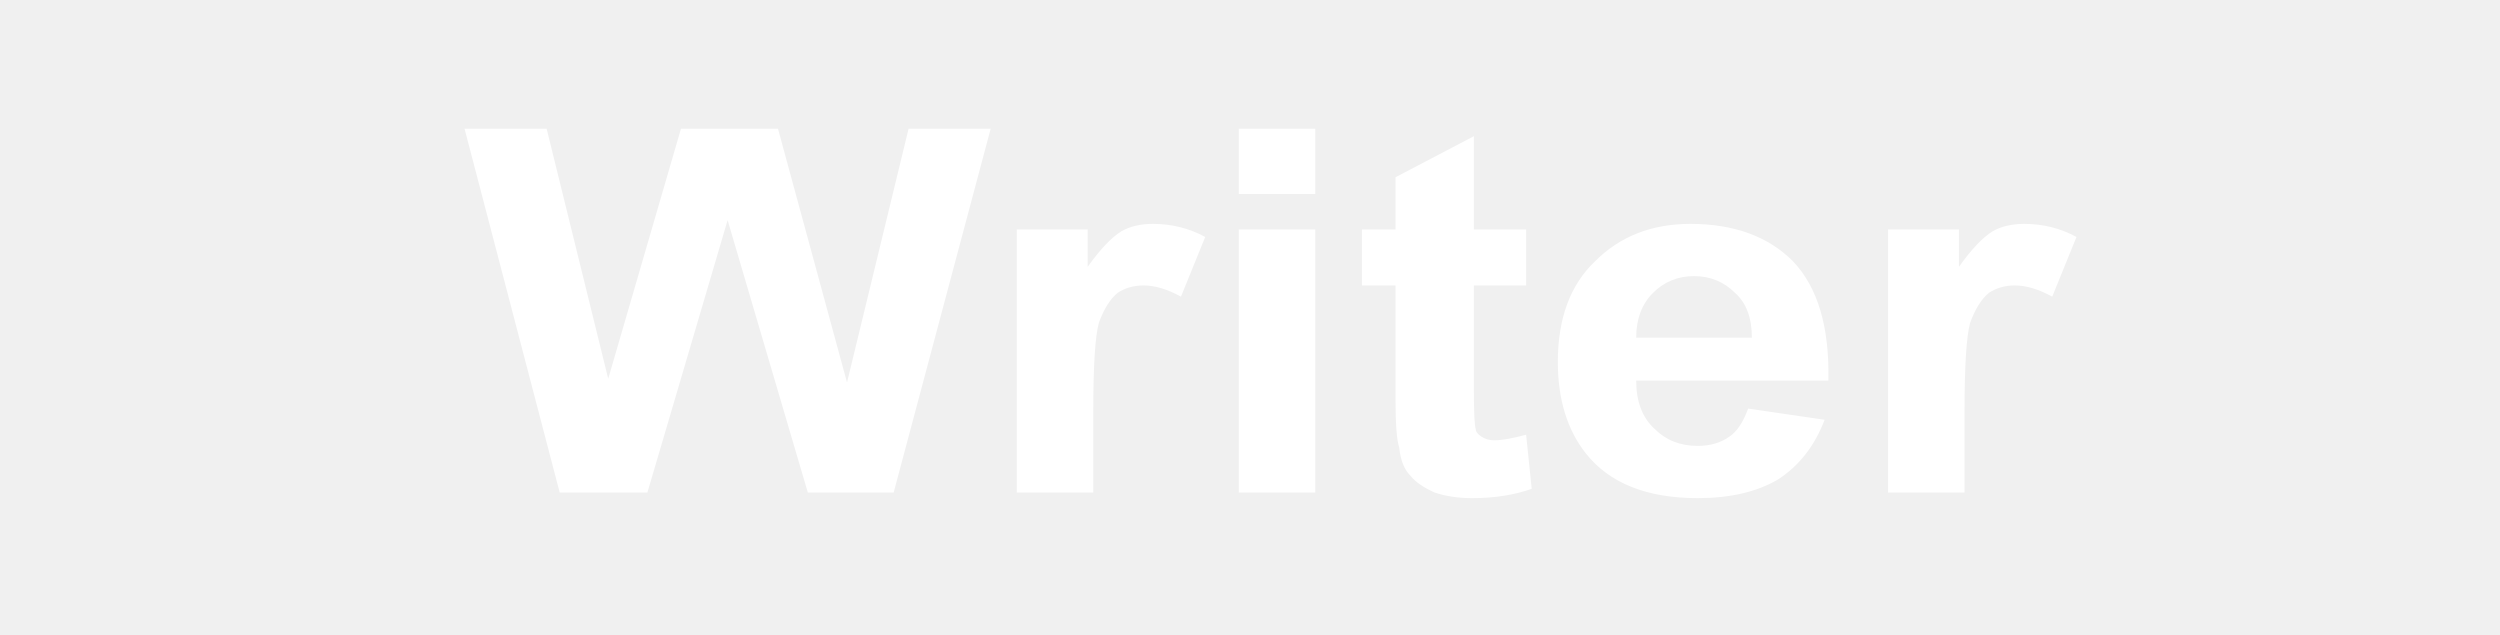
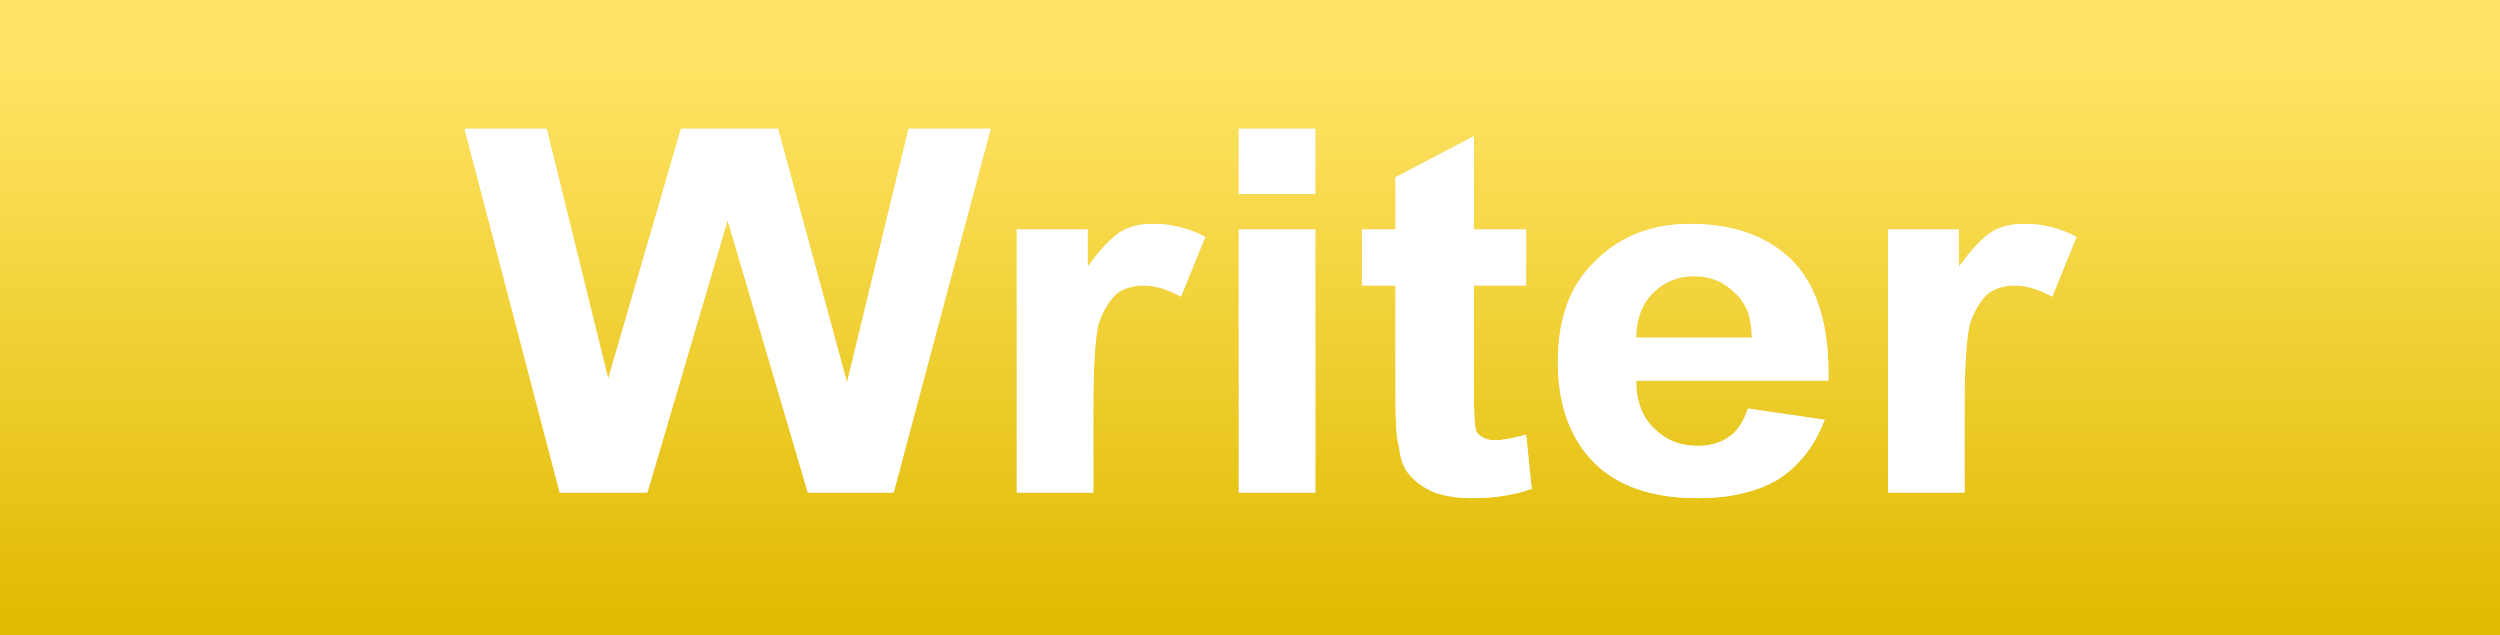
<svg xmlns="http://www.w3.org/2000/svg" version="1.1" preserveAspectRatio="none" x="0px" y="0px" width="67px" height="17px" viewBox="0 0 67 17">
-   <defs />
+   <defs>
+     <linearGradient id="Gradient_1" gradientUnits="userSpaceOnUse" x1="0" y1="-6.7" x2="0" y2="8.4" spreadMethod="pad">
+       <stop offset="0%" stop-color="#FFE465" />
+       <stop offset="100%" stop-color="#E0BA00" />
+     </linearGradient>
+   </defs>
  <g id="Layer_1" />
  <g id="Layer_2">
-     <g id="Layer_2" transform="matrix( 1, 0, 0, 1, 33.9,8.5) ">
+     <g id="Layer_1" transform="matrix( 1, 0, 0, 1, 33.9,8.5) ">
      <g>
        <g>
          <g>
-             <path fill="#FFFFFF" stroke="none" d=" M 19.4 -0.65 Q 19.7 -0.85 20.1 -0.85 20.55 -0.85 21.1 -0.55 L 21.75 -2.15 Q 21.1 -2.5 20.35 -2.5 19.85 -2.5 19.5 -2.3 19.1 -2.05 18.6 -1.35 L 18.6 -2.35 16.7 -2.35 16.7 4.7 18.75 4.7 18.75 2.5 Q 18.75 0.7 18.9 0.15 19.1 -0.4 19.4 -0.65 M 14.15 -1.5 Q 13.15 -2.5 11.4 -2.5 9.85 -2.5 8.85 -1.5 7.85 -0.55 7.85 1.2 7.85 2.7 8.6 3.65 9.55 4.85 11.6 4.85 12.9 4.85 13.75 4.35 14.6 3.8 15 2.75 L 12.95 2.45 Q 12.75 3 12.45 3.2 12.1 3.45 11.6 3.45 10.9 3.45 10.45 3 9.95 2.55 9.95 1.7 L 15.1 1.7 Q 15.15 -0.45 14.15 -1.5 M 10.4 -0.65 Q 10.85 -1.1 11.5 -1.1 12.15 -1.1 12.6 -0.65 13.05 -0.25 13.05 0.55 L 9.95 0.55 Q 9.95 -0.2 10.4 -0.65 M 2.6 -0.85 L 3.5 -0.85 3.5 2.2 Q 3.5 3.2 3.6 3.5 3.65 4 3.9 4.25 4.1 4.5 4.55 4.7 5 4.85 5.55 4.85 6.45 4.85 7.15 4.6 L 7 3.15 Q 6.45 3.3 6.15 3.3 5.95 3.3 5.8 3.2 5.65 3.1 5.65 3 5.6 2.85 5.6 1.95 L 5.6 -0.85 7 -0.85 7 -2.35 5.6 -2.35 5.6 -4.85 3.5 -3.75 3.5 -2.35 2.6 -2.35 2.6 -0.85 M -0.7 4.7 L 1.35 4.7 1.35 -2.35 -0.7 -2.35 -0.7 4.7 M 1.35 -3.3 L 1.35 -5.05 -0.7 -5.05 -0.7 -3.3 1.35 -3.3 M -3.25 -0.85 Q -2.8 -0.85 -2.25 -0.55 L -1.6 -2.15 Q -2.25 -2.5 -3 -2.5 -3.5 -2.5 -3.85 -2.3 -4.25 -2.05 -4.75 -1.35 L -4.75 -2.35 -6.65 -2.35 -6.65 4.7 -4.6 4.7 -4.6 2.5 Q -4.6 0.7 -4.45 0.15 -4.25 -0.4 -3.95 -0.65 -3.65 -0.85 -3.25 -0.85 M -7.35 -5.05 L -9.55 -5.05 -11.2 1.75 -13.05 -5.05 -15.65 -5.05 -17.6 1.65 -19.25 -5.05 -21.45 -5.05 -18.9 4.7 -16.55 4.7 -14.4 -2.6 -12.25 4.7 -9.95 4.7 -7.35 -5.05 Z" />
+             <path fill="url(#Gradient_1)" stroke="none" d=" M 33.95 -8.5 L -33.9 -8.5 -33.9 8.55 33.95 8.55 33.95 -8.5 M 1.35 -5.05 L 1.35 -3.3 -0.7 -3.3 -0.7 -5.05 1.35 -5.05 M 3.5 -0.85 L 2.6 -0.85 2.6 -2.35 3.5 -2.35 3.5 -3.75 5.6 -4.85 5.6 -2.35 7 -2.35 7 -0.85 5.6 -0.85 5.6 1.95 Q 5.6 2.85 5.65 3 5.65 3.1 5.8 3.2 5.95 3.3 6.15 3.3 6.45 3.3 7 3.15 L 7.15 4.6 Q 6.45 4.85 5.55 4.85 5 4.85 4.55 4.7 4.1 4.5 3.9 4.25 3.65 4 3.6 3.5 3.5 3.2 3.5 2.2 L 3.5 -0.85 M 11.4 -2.5 Q 13.15 -2.5 14.15 -1.5 15.15 -0.45 15.1 1.7 L 9.95 1.7 Q 9.95 2.55 10.45 3 10.9 3.45 11.6 3.45 12.1 3.45 12.45 3.2 12.75 3 12.95 2.45 L 15 2.75 Q 14.6 3.8 13.75 4.35 12.9 4.85 11.6 4.85 9.55 4.85 8.6 3.65 7.85 2.7 7.85 1.2 7.85 -0.55 8.85 -1.5 9.85 -2.5 11.4 -2.5 M 16.7 -2.35 L 18.6 -2.35 18.6 -1.35 Q 19.1 -2.05 19.5 -2.3 19.85 -2.5 20.35 -2.5 21.1 -2.5 21.75 -2.15 L 21.1 -0.55 Q 20.55 -0.85 20.1 -0.85 19.7 -0.85 19.4 -0.65 19.1 -0.4 18.9 0.15 18.75 0.7 18.75 2.5 L 18.75 4.7 16.7 4.7 16.7 -2.35 M -15.65 -5.05 L -13.05 -5.05 -11.2 1.75 -9.55 -5.05 -7.35 -5.05 -9.95 4.7 -12.25 4.7 -14.4 -2.6 -16.55 4.7 -18.9 4.7 -21.45 -5.05 -19.25 -5.05 -17.6 1.65 -15.65 -5.05 M -3.25 -0.85 Q -3.65 -0.85 -3.95 -0.65 -4.25 -0.4 -4.45 0.15 -4.6 0.7 -4.6 2.5 L -4.6 4.7 -6.65 4.7 -6.65 -2.35 -4.75 -2.35 -4.75 -1.35 Q -4.25 -2.05 -3.85 -2.3 -3.5 -2.5 -3 -2.5 -2.25 -2.5 -1.6 -2.15 L -2.25 -0.55 Q -2.8 -0.85 -3.25 -0.85 M -0.7 4.7 L -0.7 -2.35 1.35 -2.35 1.35 4.7 -0.7 4.7 M 12.6 -0.65 Q 12.15 -1.1 11.5 -1.1 10.85 -1.1 10.4 -0.65 9.95 -0.2 9.95 0.55 L 13.05 0.55 Q 13.05 -0.25 12.6 -0.65 Z" />
+             <path fill="#FFFFFF" stroke="none" d=" M -0.7 -2.35 L -0.7 4.7 1.35 4.7 1.35 -2.35 -0.7 -2.35 M -3.95 -0.65 Q -3.65 -0.85 -3.25 -0.85 -2.8 -0.85 -2.25 -0.55 L -1.6 -2.15 Q -2.25 -2.5 -3 -2.5 -3.5 -2.5 -3.85 -2.3 -4.25 -2.05 -4.75 -1.35 L -4.75 -2.35 -6.65 -2.35 -6.65 4.7 -4.6 4.7 -4.6 2.5 Q -4.6 0.7 -4.45 0.15 -4.25 -0.4 -3.95 -0.65 M -13.05 -5.05 L -15.65 -5.05 -17.6 1.65 -19.25 -5.05 -21.45 -5.05 -18.9 4.7 -16.55 4.7 -14.4 -2.6 -12.25 4.7 -9.95 4.7 -7.35 -5.05 -9.55 -5.05 -11.2 1.75 -13.05 -5.05 M 18.6 -2.35 L 16.7 -2.35 16.7 4.7 18.75 4.7 18.75 2.5 Q 18.75 0.7 18.9 0.15 19.1 -0.4 19.4 -0.65 19.7 -0.85 20.1 -0.85 20.55 -0.85 21.1 -0.55 L 21.75 -2.15 Q 21.1 -2.5 20.35 -2.5 19.85 -2.5 19.5 -2.3 19.1 -2.05 18.6 -1.35 L 18.6 -2.35 M 14.15 -1.5 Q 13.15 -2.5 11.4 -2.5 9.85 -2.5 8.85 -1.5 7.85 -0.55 7.85 1.2 7.85 2.7 8.6 3.65 9.55 4.85 11.6 4.85 12.9 4.85 13.75 4.35 14.6 3.8 15 2.75 L 12.95 2.45 Q 12.75 3 12.45 3.2 12.1 3.45 11.6 3.45 10.9 3.45 10.45 3 9.95 2.55 9.95 1.7 L 15.1 1.7 Q 15.15 -0.45 14.15 -1.5 M 11.5 -1.1 Q 12.15 -1.1 12.6 -0.65 13.05 -0.25 13.05 0.55 L 9.95 0.55 Q 9.95 -0.2 10.4 -0.65 10.85 -1.1 11.5 -1.1 M 2.6 -0.85 L 3.5 -0.85 3.5 2.2 Q 3.5 3.2 3.6 3.5 3.65 4 3.9 4.25 4.1 4.5 4.55 4.7 5 4.85 5.55 4.85 6.45 4.85 7.15 4.6 L 7 3.15 Q 6.45 3.3 6.15 3.3 5.95 3.3 5.8 3.2 5.65 3.1 5.65 3 5.6 2.85 5.6 1.95 L 5.6 -0.85 7 -0.85 7 -2.35 5.6 -2.35 5.6 -4.85 3.5 -3.75 3.5 -2.35 2.6 -2.35 2.6 -0.85 M 1.35 -3.3 L 1.35 -5.05 -0.7 -5.05 -0.7 -3.3 1.35 -3.3 Z" />
          </g>
        </g>
      </g>
    </g>
  </g>
</svg>
